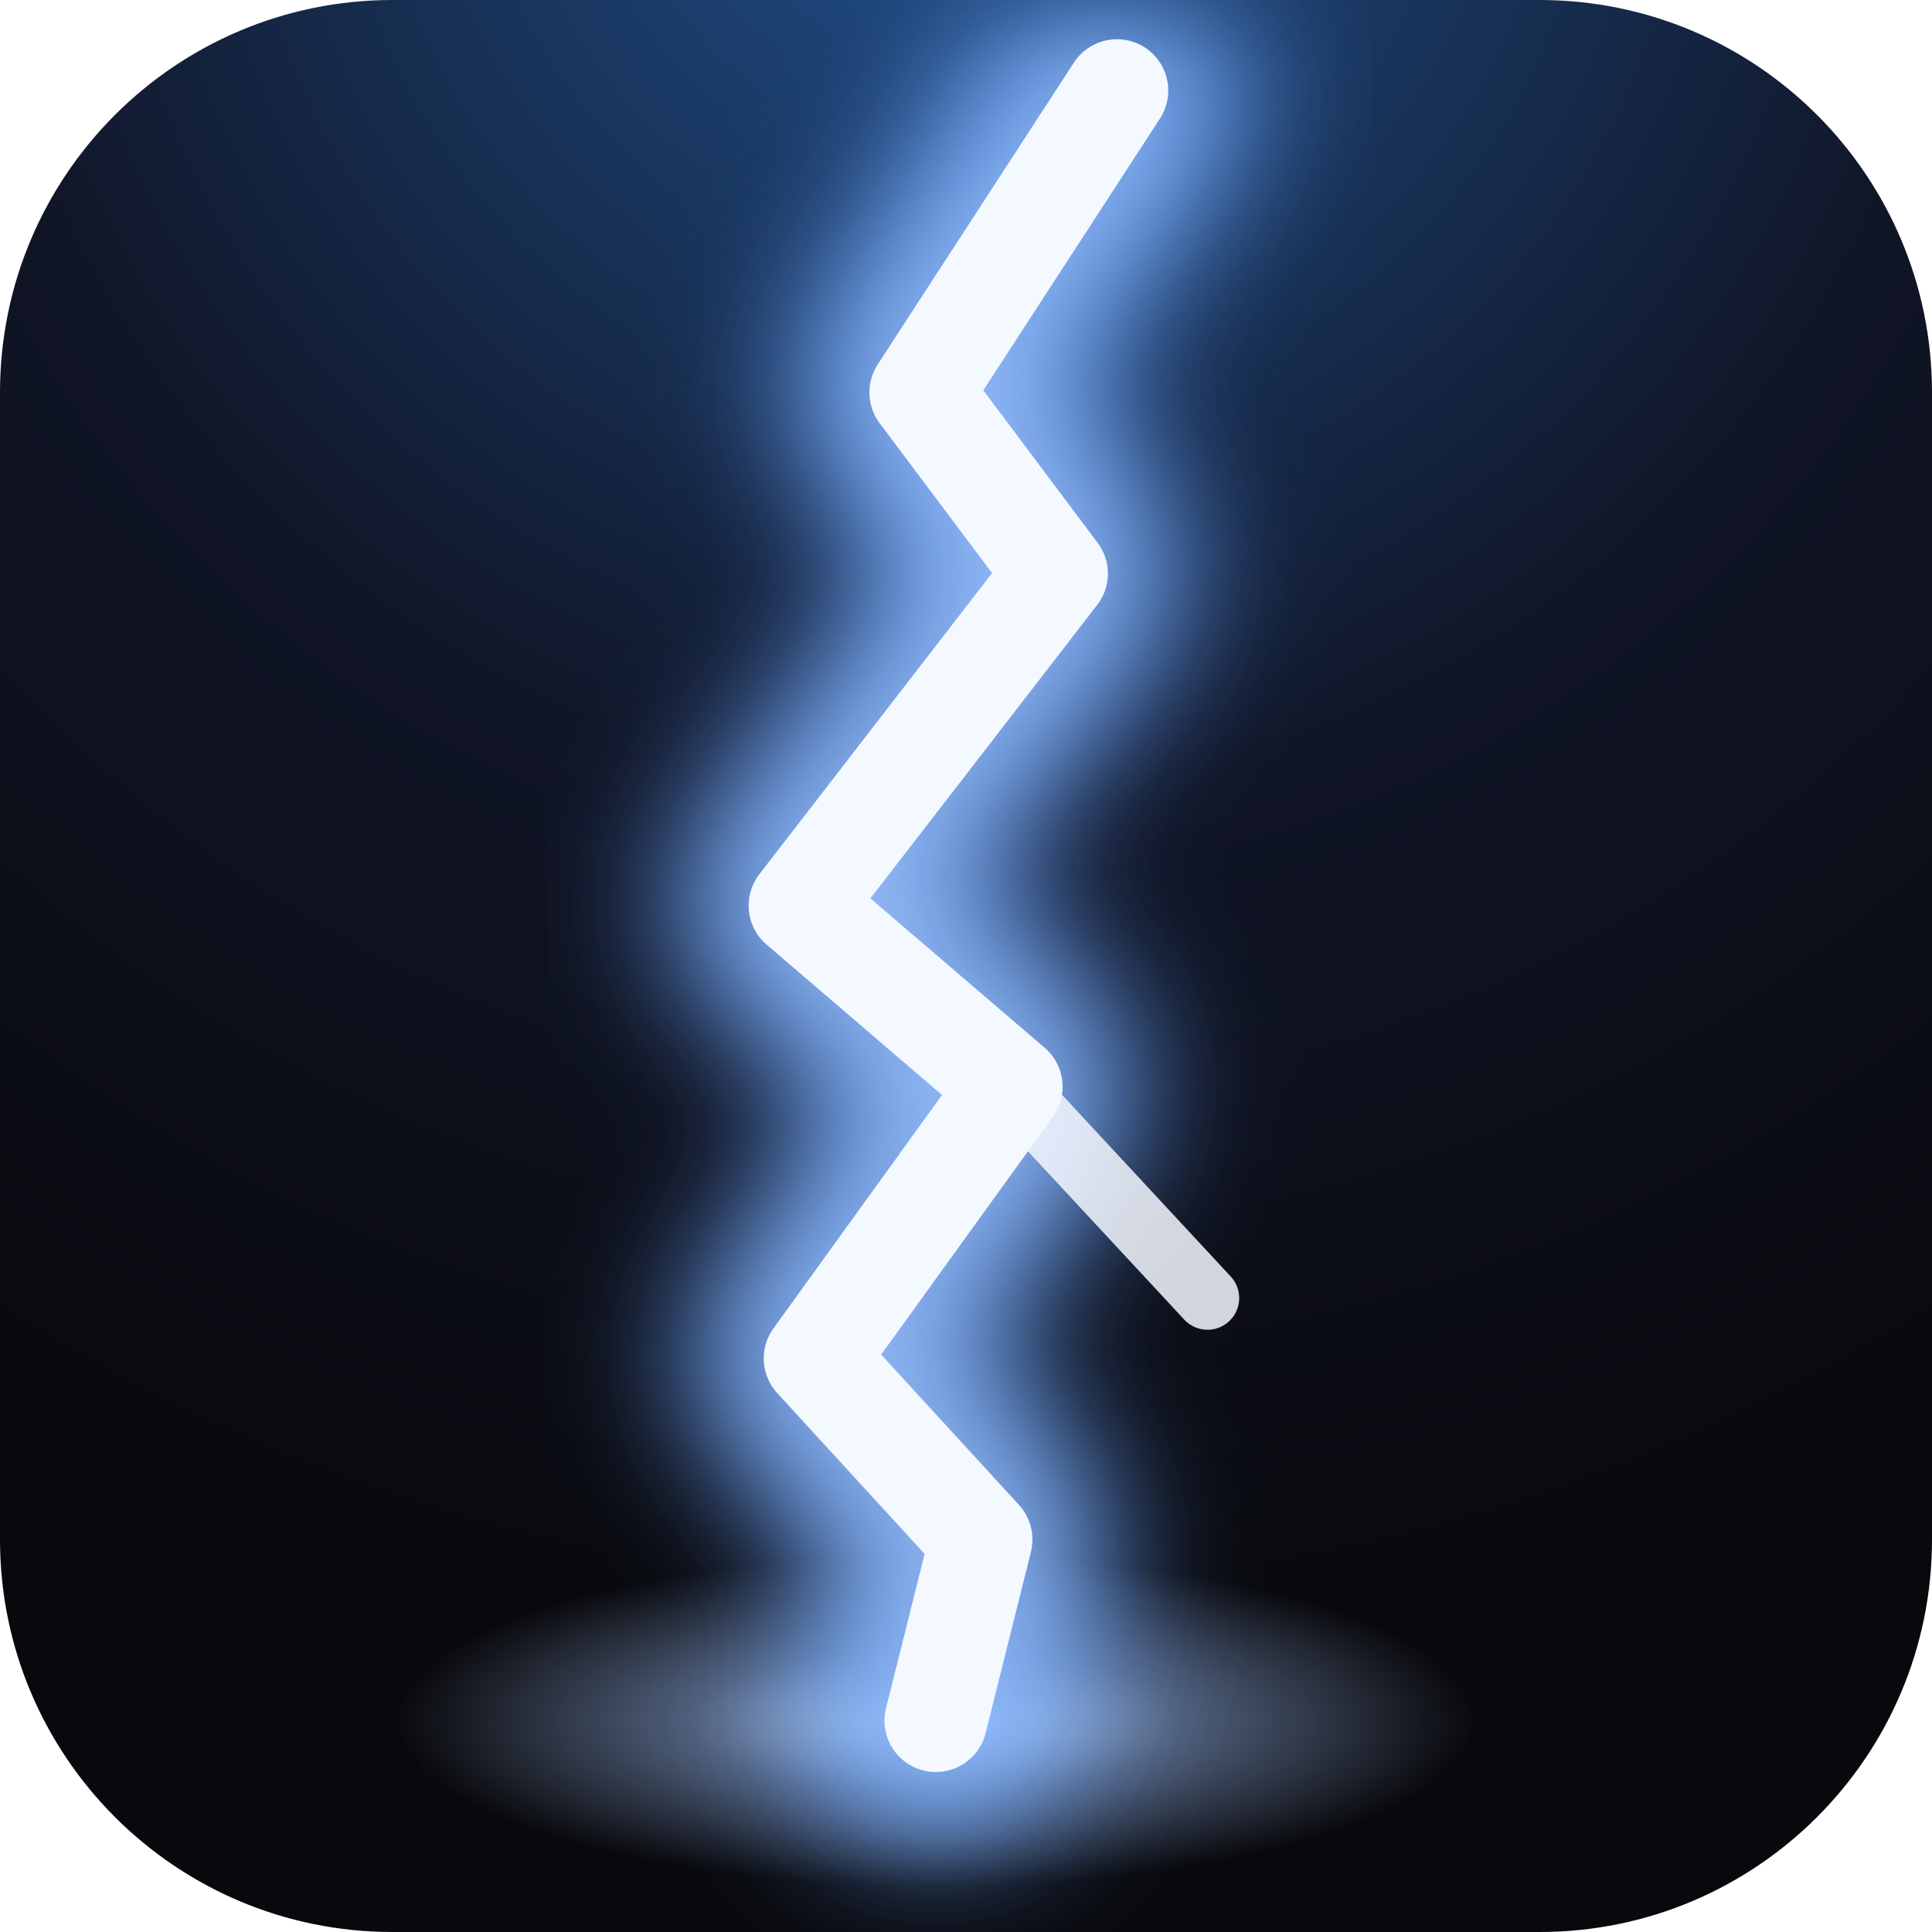
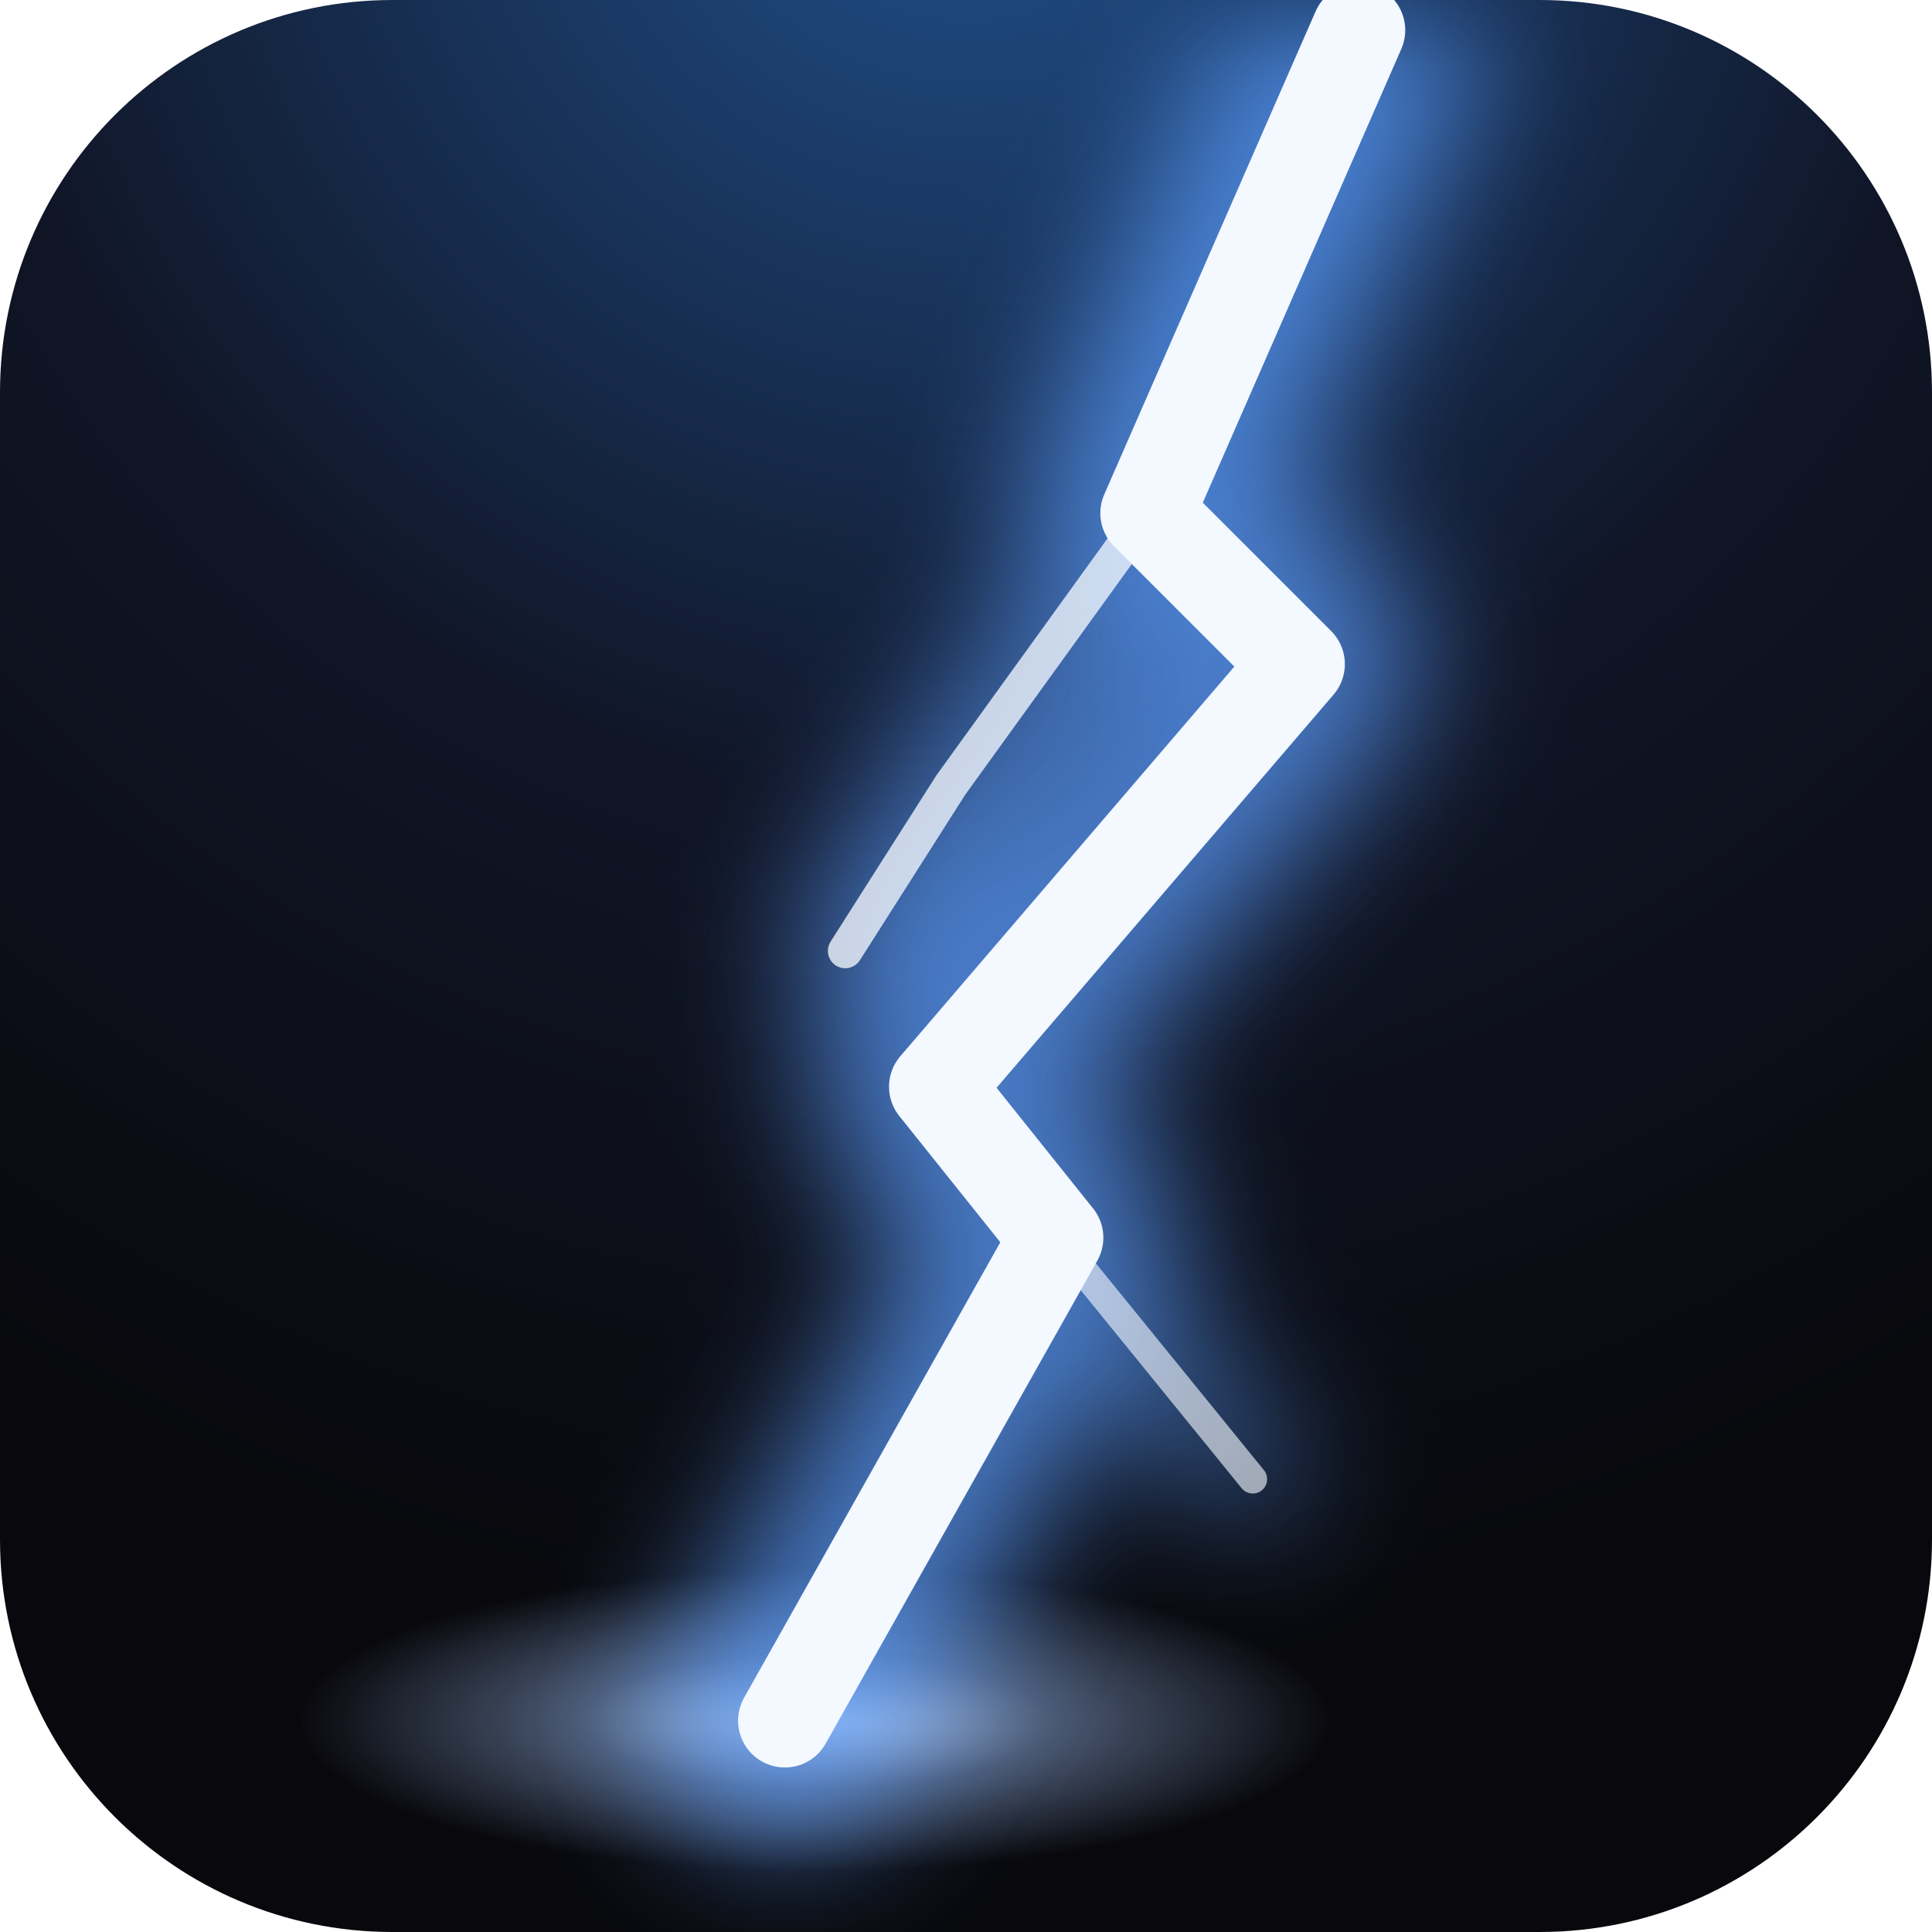
<svg xmlns="http://www.w3.org/2000/svg" viewBox="0 0 64 64" width="64" height="64">
  <defs>
    <radialGradient id="sky" cx="50%" cy="-10%" r="95%">
      <stop offset="0%" stop-color="#21528f" />
      <stop offset="55%" stop-color="#101526" />
      <stop offset="100%" stop-color="#09090d" />
    </radialGradient>
    <radialGradient id="impact" cx="50%" cy="50%" r="50%">
      <stop offset="0%" stop-color="#dceaff" stop-opacity=".9" />
-       <stop offset="45%" stop-color="#a6c8ff" stop-opacity=".45" />
+       <stop offset="45%" stop-color="#a6c8ff" stop-opacity=".42" />
      <stop offset="100%" stop-color="#a6c8ff" stop-opacity="0" />
    </radialGradient>
-     <filter id="glow" x="-80%" y="-30%" width="260%" height="170%">
-       <feGaussianBlur stdDeviation="2.4" />
+     <filter id="glow" x="-80%" y="-40%" width="260%" height="180%">
+       <feGaussianBlur stdDeviation="2.3" />
    </filter>
  </defs>
  <rect width="64" height="64" rx="13" fill="url(#sky)" />
-   <ellipse cx="31" cy="57" rx="18" ry="5.5" fill="url(#impact)" />
+   <ellipse cx="27" cy="57" rx="17" ry="5" fill="url(#impact)" />
  <g fill="none" stroke-linecap="round" stroke-linejoin="round">
-     <path d="M37 3 L30.5 13 L35 19 L26.5 30 L33.5 36 L27 45 L32.5 51 L31 57" stroke="#5c9eff" stroke-width="8.5" opacity=".8" filter="url(#glow)" />
-     <path d="M37 3 L30.5 13 L35 19 L26.5 30 L33.5 36 L27 45 L32.5 51 L31 57" stroke="#a6c8ff" stroke-width="4.6" opacity=".95" filter="url(#glow)" />
-     <path d="M37 3 L30.5 13 L35 19 L26.5 30 L33.5 36 L27 45 L32.5 51 L31 57" stroke="#f4f8ff" stroke-width="3.4" />
-     <path d="M33.5 36 L40 43" stroke="#f4f8ff" stroke-width="2.1" opacity=".85" />
+     <g stroke="#5c9eff" opacity=".75" filter="url(#glow)">
+       <path d="M45 1 L38 17 L43 22 L31 36 L35 41 L26 57" stroke-width="8" />
+       <path d="M38 17 L31.5 26 L28 31.5" stroke-width="3.2" />
+       <path d="M35 41 L41.5 49" stroke-width="2.6" />
+     </g>
+     <g stroke="#f4f8ff">
+       <path d="M45 1 L38 17 L43 22 L31 36 L35 41 L26 57" stroke-width="3.1" />
+       <path d="M38 17 L31.5 26 L28 31.5" stroke-width="1.15" opacity=".78" />
+       <path d="M35 41 L41.5 49" stroke-width=".95" opacity=".62" />
+     </g>
  </g>
</svg>
